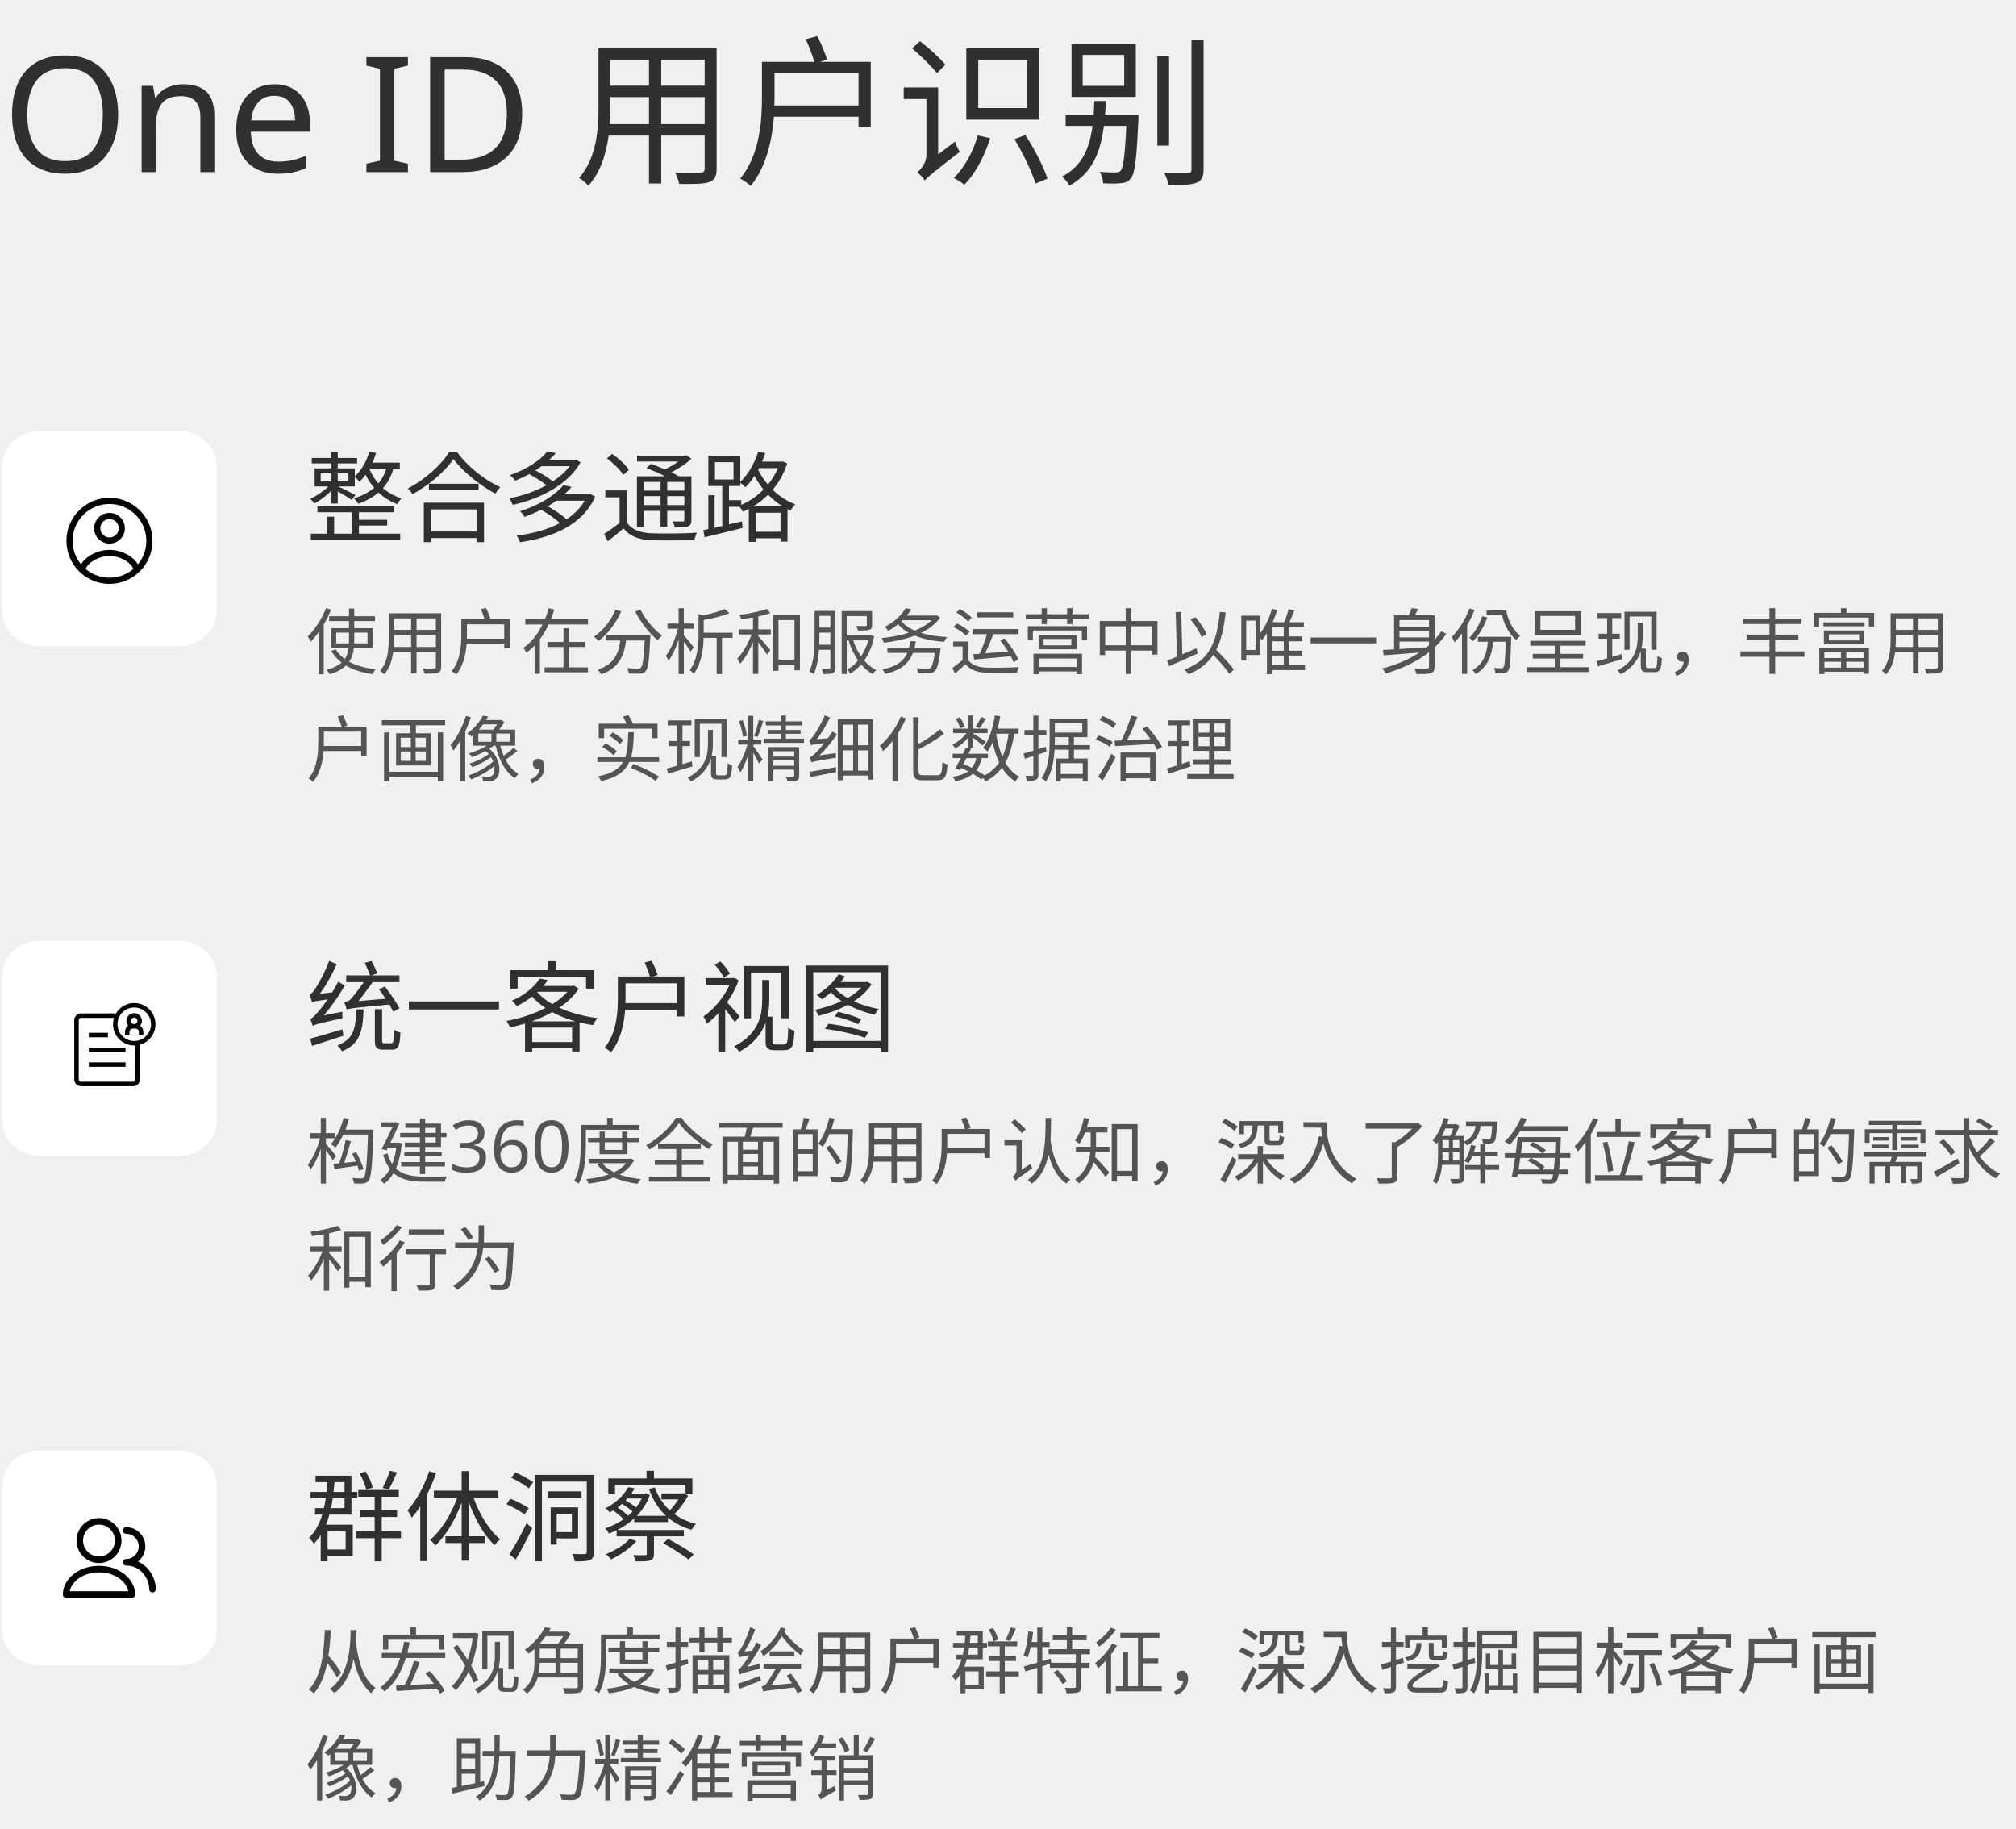
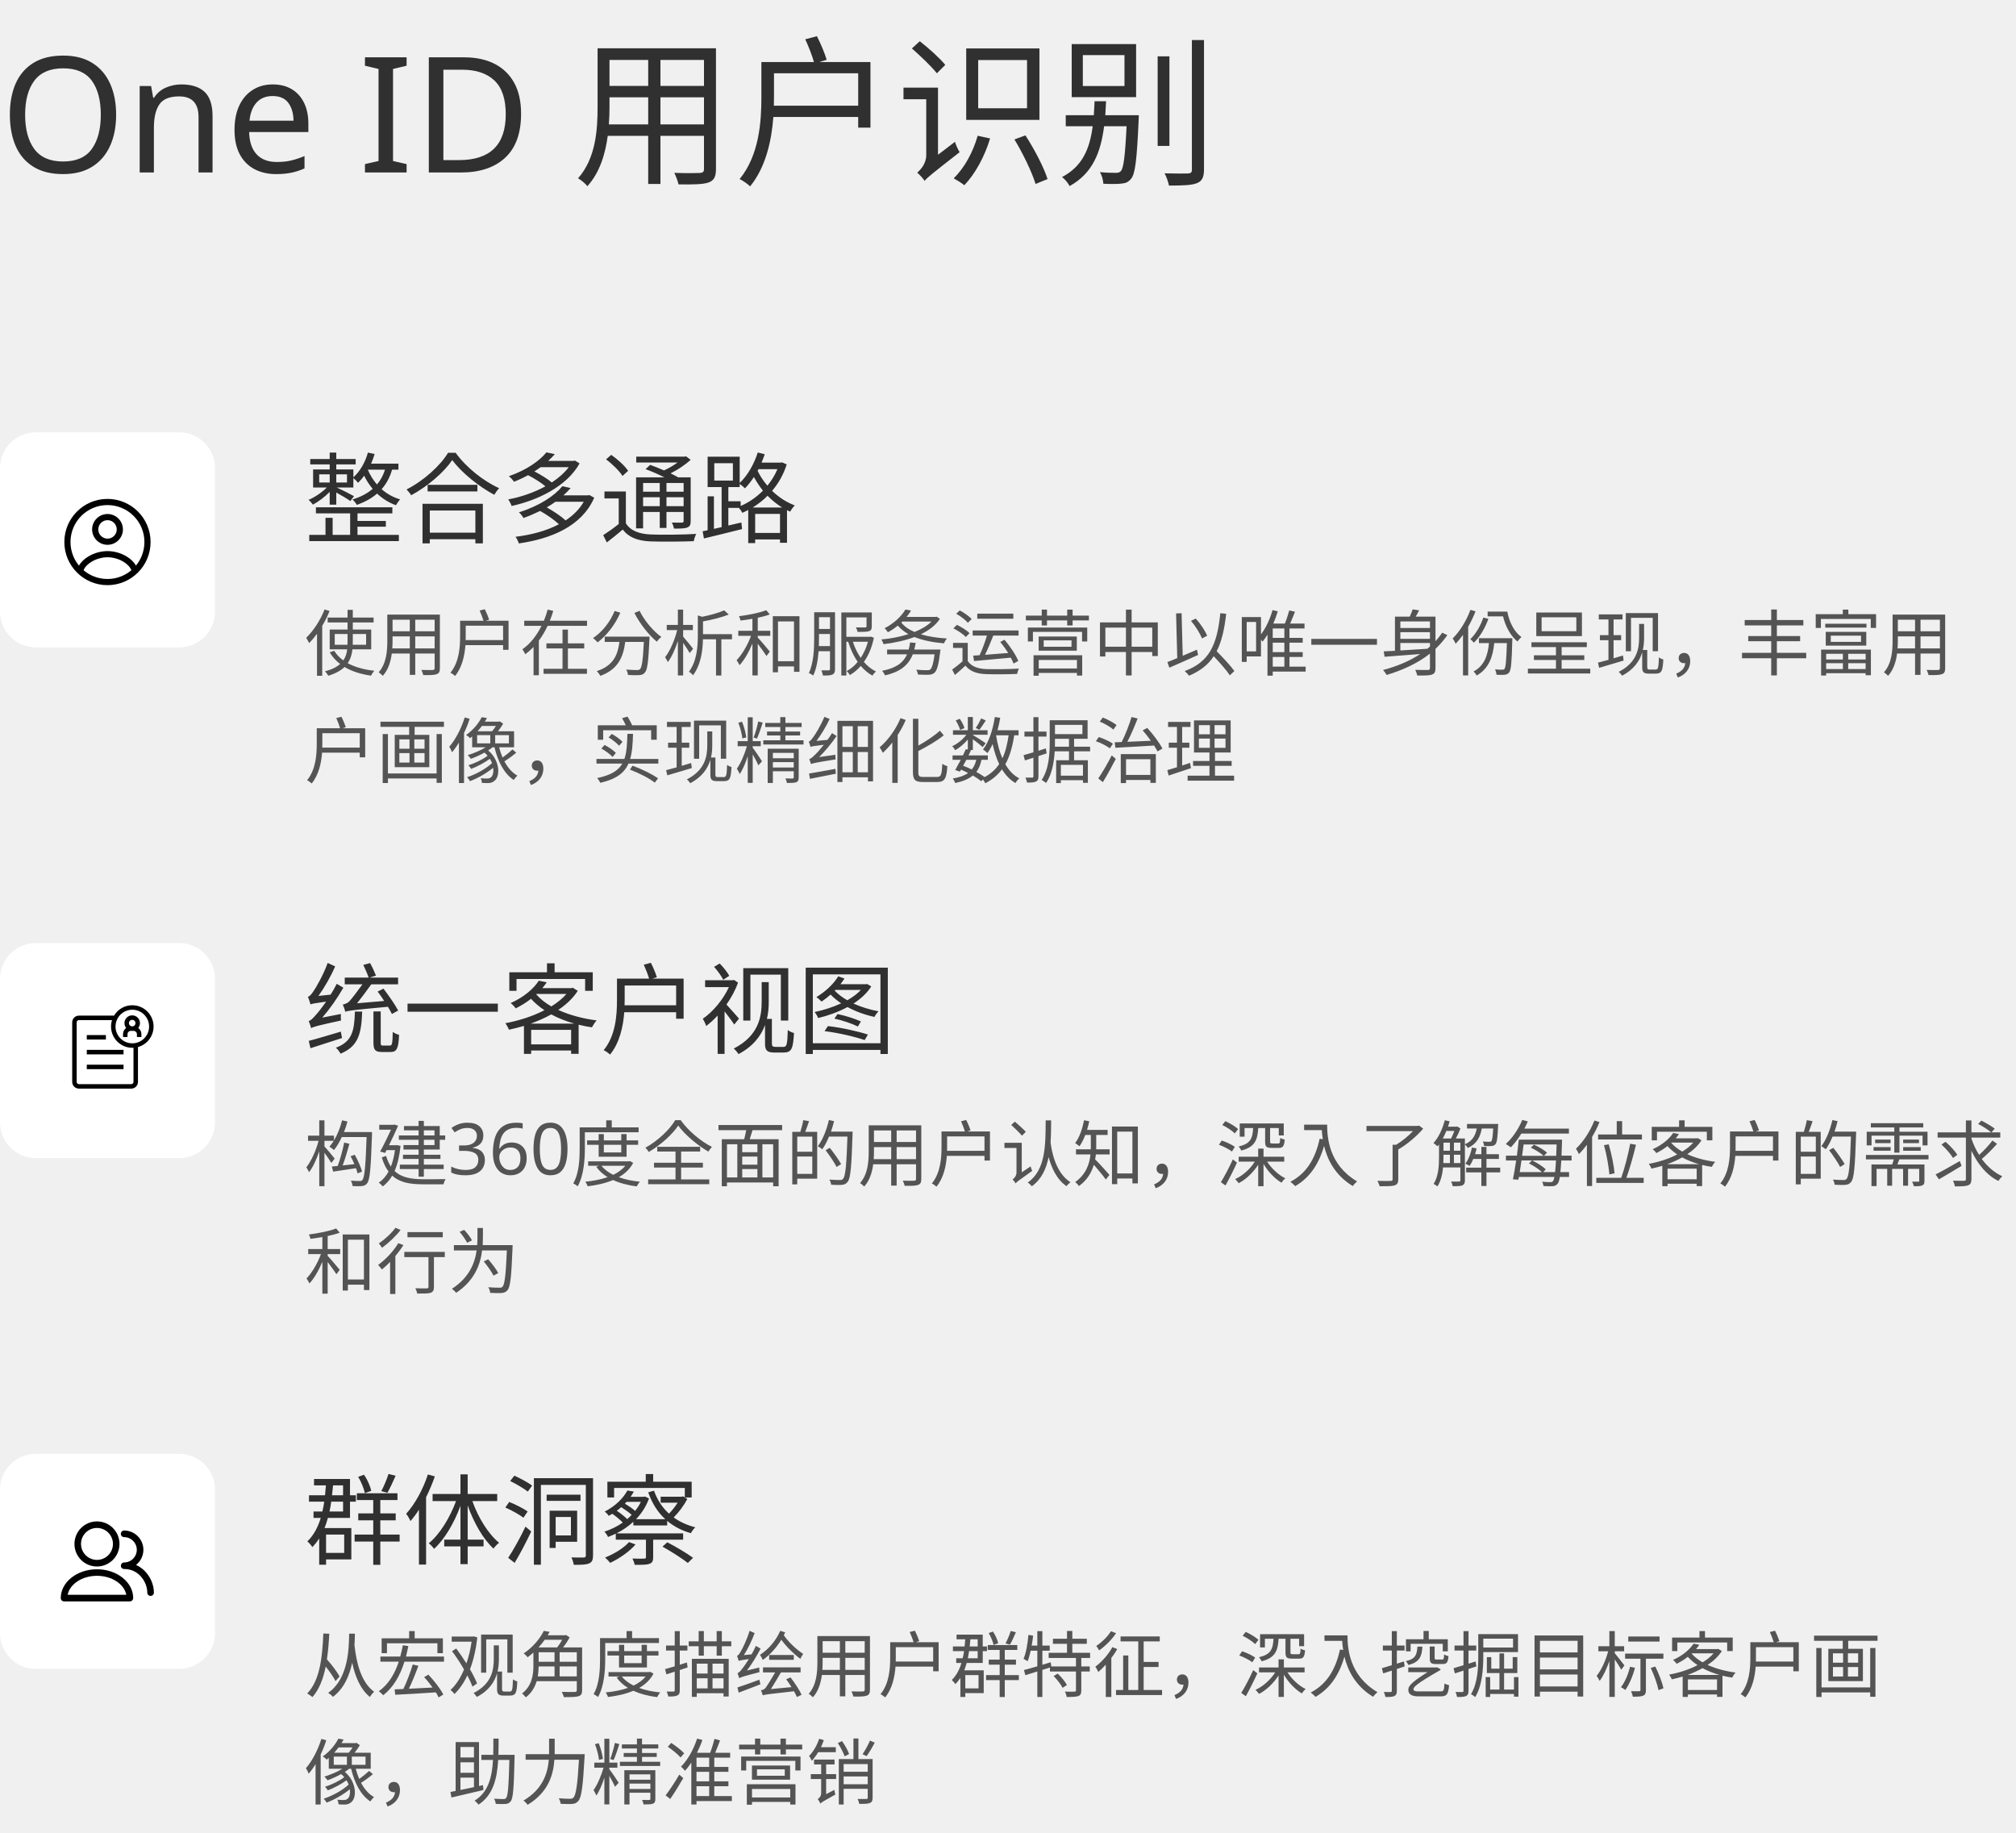
- <svg xmlns="http://www.w3.org/2000/svg" width="451px" height="409px" viewBox="0 0 451 409" version="1.1">
+ <svg xmlns="http://www.w3.org/2000/svg" width="450px" height="409px" viewBox="0 0 450 409" version="1.1">
  <g id="页面-1" stroke="none" stroke-width="1" fill="none" fill-rule="evenodd">
-     <g id="编组-21备份" transform="translate(0.5, 0.5)">
-       <text id="One-ID-用户识别" font-family="PingFangSC-Medium, PingFang SC" font-size="36" font-weight="400" line-spacing="56" fill="#000000" fill-opacity="0.8">
-         <tspan x="0" y="38">One ID 用户识别</tspan>
-       </text>
-       <g id="编组-19" transform="translate(0, 96)">
-         <text id="整合多通路" font-family="PingFangSC-Medium, PingFang SC" font-size="22" font-weight="400" line-spacing="28" fill="#000000" fill-opacity="0.8">
-           <tspan x="68" y="23">整合多通路</tspan>
-         </text>
-         <text id="使用户在分析和服务运营中以唯一身份呈现，" font-family="PingFangSC-Regular, PingFang SC" font-size="16" font-weight="normal" line-spacing="24" fill="#000000" fill-opacity="0.65">
-           <tspan x="68" y="53">使用户在分析和服务运营中以唯一身份呈现，丰富用</tspan>
-           <tspan x="68" y="77">户画像，实现精细化数据治理</tspan>
-         </text>
-         <g id="编组-73">
-           <g id="编组-18" fill="#FFFFFF">
-             <rect id="矩形" x="0" y="0" width="48" height="48" rx="8" />
+     <g id="CDP+" transform="translate(-870, -2385)">
+       <g id="编组-23" transform="translate(0, 2214.5)">
+         <g id="编组-21" transform="translate(870, 171)">
+           <g id="编组-71">
+             <text id="One-ID-用户识别" font-family="PingFangSC-Medium, PingFang SC" font-size="36" font-weight="400" line-spacing="56" fill="#000000" fill-opacity="0.8">
+               <tspan x="0" y="38">One ID 用户识别</tspan>
+             </text>
+             <text id="整合多通路" font-family="PingFangSC-Medium, PingFang SC" font-size="22" font-weight="400" line-spacing="28" fill="#000000" fill-opacity="0.8">
+               <tspan x="68" y="119">整合多通路</tspan>
+             </text>
+             <text id="使用户在分析和服务运营中以唯一身份呈现，" font-family="PingFangSC-Regular, PingFang SC" font-size="16" font-weight="normal" line-spacing="24" fill="#000000" fill-opacity="0.65">
+               <tspan x="68" y="149">使用户在分析和服务运营中以唯一身份呈现，丰富用</tspan>
+               <tspan x="68" y="173">户画像，实现精细化数据治理</tspan>
+             </text>
+             <rect id="矩形" fill="#FFFFFF" x="0" y="96" width="48" height="48" rx="8" />
+             <text id="统一客户视图" font-family="PingFangSC-Medium, PingFang SC" font-size="22" font-weight="400" line-spacing="28" fill="#000000" fill-opacity="0.8">
+               <tspan x="68" y="233">统一客户视图</tspan>
+             </text>
+             <text id="构建360度全面的用户认知，深入了解每位" font-family="PingFangSC-Regular, PingFang SC" font-size="16" font-weight="normal" line-spacing="24" fill="#000000" fill-opacity="0.65">
+               <tspan x="68" y="263">构建360度全面的用户认知，深入了解每位客户的需求</tspan>
+               <tspan x="68" y="287">和行为</tspan>
+             </text>
+             <rect id="矩形" fill="#FFFFFF" x="0" y="210" width="48" height="48" rx="8" />
+             <text id="群体洞察" font-family="PingFangSC-Medium, PingFang SC" font-size="22" font-weight="400" line-spacing="28" fill="#000000" fill-opacity="0.8">
+               <tspan x="68" y="347">群体洞察</tspan>
+             </text>
+             <text id="从宏观角度描绘用户群特征，深入挖掘目标客" font-family="PingFangSC-Regular, PingFang SC" font-size="16" font-weight="normal" line-spacing="24" fill="#000000" fill-opacity="0.65">
+               <tspan x="68" y="377">从宏观角度描绘用户群特征，深入挖掘目标客户画</tspan>
+               <tspan x="68" y="401">像，助力精准营销</tspan>
+             </text>
+             <rect id="矩形" fill="#FFFFFF" x="0" y="324" width="48" height="48" rx="8" />
+             <rect id="矩形" fill="#000000" fill-rule="nonzero" opacity="0" x="13" y="337" width="22" height="22" />
+             <path d="M21.646,349.155 C18.874,349.155 16.619,346.9 16.619,344.128 C16.619,341.356 18.863,339.09 21.646,339.09 C24.429,339.09 26.673,341.345 26.673,344.117 C26.673,346.889 24.418,349.155 21.646,349.155 Z M21.646,340.553 C19.677,340.553 18.082,342.148 18.082,344.117 C18.082,346.086 19.677,347.681 21.646,347.681 C23.615,347.681 25.21,346.086 25.21,344.117 C25.21,342.148 23.604,340.553 21.646,340.553 Z M28.994,356.943 L14.298,356.943 C13.891,356.943 13.561,356.613 13.561,356.206 C13.561,352.653 17.191,349.771 21.646,349.771 C26.101,349.771 29.731,352.653 29.731,356.206 C29.72,356.613 29.401,356.943 28.994,356.943 Z M15.101,355.469 L28.191,355.469 C27.718,353.071 24.968,351.234 21.646,351.234 C18.324,351.234 15.574,353.082 15.101,355.469 Z M34.351,354.985 C34.351,353.225 33.57,351.41 32.272,350.123 C31.7,349.562 31.062,349.122 30.369,348.803 C31.37,348.011 32.008,346.79 32.008,345.426 C32.008,343.061 30.083,341.125 27.707,341.125 C27.3,341.125 26.97,341.455 26.97,341.862 C26.97,342.269 27.3,342.599 27.707,342.599 C29.269,342.599 30.534,343.864 30.534,345.426 C30.534,346.977 29.28,348.242 27.729,348.253 L27.707,348.253 C27.3,348.253 26.981,348.583 26.981,348.99 C26.981,349.397 27.311,349.716 27.718,349.716 L27.751,349.716 C29.434,349.716 30.578,350.497 31.238,351.157 C32.25,352.169 32.877,353.632 32.877,354.985 C32.877,355.392 33.207,355.722 33.614,355.722 C34.021,355.722 34.351,355.392 34.351,354.985 L34.351,354.985 Z" id="形状" fill="#000000" fill-rule="nonzero" />
+             <rect id="矩形" fill="#000000" fill-rule="nonzero" opacity="0" x="13" y="109.5" width="22" height="22" />
+             <path d="M23.986,110.861 C18.67,110.861 14.361,115.17 14.361,120.486 C14.361,125.801 18.67,130.111 23.986,130.111 C29.301,130.111 33.611,125.801 33.611,120.486 C33.611,115.17 29.301,110.861 23.986,110.861 L23.986,110.861 Z M23.986,128.736 C22.871,128.736 21.791,128.518 20.775,128.088 C20.001,127.761 19.29,127.322 18.652,126.78 C18.914,126.092 19.559,125.407 20.461,124.87 C21.512,124.244 22.802,123.884 24,123.884 C25.195,123.884 26.48,124.242 27.524,124.866 C28.421,125.402 29.064,126.087 29.326,126.774 C28.686,127.319 27.973,127.76 27.197,128.088 C26.18,128.518 25.1,128.736 23.986,128.736 L23.986,128.736 Z M30.351,125.735 C29.911,124.963 29.183,124.256 28.229,123.686 C26.959,122.927 25.457,122.509 24,122.509 C22.54,122.509 21.033,122.928 19.757,123.688 C18.798,124.26 18.068,124.969 17.626,125.742 C17.114,125.124 16.697,124.439 16.383,123.697 C15.954,122.68 15.736,121.6 15.736,120.486 C15.736,119.371 15.954,118.291 16.383,117.275 C16.799,116.293 17.394,115.41 18.152,114.652 C18.91,113.894 19.793,113.299 20.775,112.883 C21.791,112.454 22.871,112.236 23.986,112.236 C25.1,112.236 26.18,112.454 27.197,112.883 C28.179,113.299 29.061,113.894 29.819,114.652 C30.577,115.41 31.172,116.293 31.588,117.275 C32.018,118.291 32.236,119.371 32.236,120.486 C32.236,121.6 32.018,122.68 31.588,123.697 C31.275,124.436 30.86,125.119 30.351,125.735 Z" id="形状" fill="#000000" fill-rule="nonzero" />
+             <path d="M24,114.231 C22.105,114.231 20.562,115.773 20.562,117.669 C20.562,119.564 22.105,121.106 24,121.106 C25.895,121.106 27.438,119.564 27.438,117.669 C27.438,115.773 25.895,114.231 24,114.231 L24,114.231 Z M24,119.731 C22.863,119.731 21.938,118.806 21.938,117.669 C21.938,116.532 22.863,115.606 24,115.606 C25.137,115.606 26.062,116.532 26.062,117.669 C26.062,118.806 25.137,119.731 24,119.731 Z" id="形状" fill="#000000" fill-rule="nonzero" />
+             <rect id="矩形" fill="#000000" fill-rule="nonzero" opacity="0" x="14" y="222.5" width="22" height="22" />
+             <path d="M31.563,230.973 L30.564,230.973 L30.564,230.35 C30.564,229.934 30.226,229.597 29.811,229.597 L29.212,229.597 C28.796,229.597 28.458,229.934 28.458,230.35 L28.458,230.973 L27.459,230.973 L27.459,230.35 C27.459,229.383 28.245,228.597 29.212,228.597 L29.811,228.597 C30.777,228.597 31.563,229.384 31.563,230.35 L31.563,230.973 Z M29.511,229.596 C28.557,229.596 27.78,228.82 27.78,227.865 C27.78,226.911 28.557,226.134 29.511,226.134 C30.466,226.134 31.242,226.911 31.242,227.865 C31.242,228.82 30.466,229.596 29.511,229.596 Z M29.511,227.133 C29.107,227.133 28.779,227.461 28.779,227.865 C28.779,228.269 29.107,228.597 29.511,228.597 C29.915,228.597 30.243,228.269 30.243,227.865 C30.243,227.461 29.915,227.133 29.511,227.133 L29.511,227.133 Z M29.533,233.376 C26.915,233.376 24.785,231.246 24.785,228.628 C24.785,226.01 26.915,223.88 29.533,223.88 C32.15,223.88 34.28,226.01 34.28,228.628 C34.28,231.246 32.151,233.376 29.533,233.376 Z M29.533,224.879 C27.466,224.879 25.784,226.561 25.784,228.628 C25.784,230.695 27.466,232.376 29.533,232.376 C31.599,232.376 33.281,230.695 33.281,228.628 C33.281,226.561 31.6,224.879 29.533,224.879 L29.533,224.879 Z M29.298,242.486 L17.614,242.486 C16.787,242.486 16.115,241.813 16.115,240.987 L16.115,227.696 C16.115,226.869 16.787,226.197 17.614,226.197 L26.569,226.197 L26.197,226.924 C25.923,227.459 25.784,228.032 25.784,228.628 C25.784,230.695 27.466,232.377 29.533,232.377 C29.748,232.377 29.97,232.356 30.208,232.312 L30.797,232.205 L30.797,240.987 C30.797,241.813 30.125,242.486 29.298,242.486 L29.298,242.486 Z M17.614,227.196 C17.338,227.196 17.114,227.421 17.114,227.696 L17.114,240.987 C17.114,241.262 17.338,241.486 17.614,241.486 L29.298,241.486 C29.574,241.486 29.797,241.262 29.797,240.987 L29.797,233.367 C29.709,233.373 29.62,233.375 29.532,233.375 C26.914,233.375 24.785,231.245 24.785,228.627 C24.785,228.136 24.859,227.657 25.006,227.196 L17.614,227.196 L17.614,227.196 Z M19.373,230.537 L23.64,230.537 L23.64,231.537 L19.373,231.537 L19.373,230.537 Z M19.373,233.842 L27.576,233.842 L27.576,234.841 L19.373,234.841 L19.373,233.842 Z M19.373,237.146 L27.576,237.146 L27.576,238.146 L19.373,238.146 L19.373,237.146 Z" id="形状" fill="#000000" fill-rule="nonzero" />
          </g>
-           <g id="用户-圆" transform="translate(13, 13.5)" fill="#000000" fill-rule="nonzero">
-             <rect id="矩形" opacity="0" x="0" y="0" width="22" height="22" />
-             <path d="M10.986,1.361 C5.67,1.361 1.361,5.67 1.361,10.986 C1.361,16.301 5.67,20.611 10.986,20.611 C16.301,20.611 20.611,16.301 20.611,10.986 C20.611,5.67 16.301,1.361 10.986,1.361 L10.986,1.361 Z M10.986,19.236 C9.871,19.236 8.791,19.018 7.775,18.588 C7.001,18.261 6.29,17.822 5.652,17.28 C5.914,16.592 6.559,15.907 7.461,15.37 C8.512,14.744 9.802,14.384 11,14.384 C12.195,14.384 13.48,14.742 14.524,15.366 C15.421,15.902 16.064,16.587 16.326,17.274 C15.686,17.819 14.973,18.26 14.197,18.588 C13.18,19.018 12.1,19.236 10.986,19.236 L10.986,19.236 Z M17.351,16.235 C16.911,15.463 16.183,14.756 15.229,14.186 C13.959,13.427 12.457,13.009 11,13.009 C9.54,13.009 8.033,13.428 6.757,14.188 C5.798,14.76 5.068,15.469 4.626,16.242 C4.114,15.624 3.697,14.939 3.383,14.197 C2.954,13.18 2.736,12.1 2.736,10.986 C2.736,9.871 2.954,8.791 3.383,7.775 C3.799,6.793 4.394,5.91 5.152,5.152 C5.91,4.394 6.793,3.799 7.775,3.383 C8.791,2.954 9.871,2.736 10.986,2.736 C12.1,2.736 13.18,2.954 14.197,3.383 C15.179,3.799 16.061,4.394 16.819,5.152 C17.577,5.91 18.172,6.793 18.588,7.775 C19.018,8.791 19.236,9.871 19.236,10.986 C19.236,12.1 19.018,13.18 18.588,14.197 C18.275,14.936 17.86,15.619 17.351,16.235 Z" id="形状" />
-             <path d="M11,4.731 C9.105,4.731 7.562,6.273 7.562,8.169 C7.562,10.064 9.105,11.606 11,11.606 C12.895,11.606 14.438,10.064 14.438,8.169 C14.438,6.273 12.895,4.731 11,4.731 L11,4.731 Z M11,10.231 C9.863,10.231 8.938,9.306 8.938,8.169 C8.938,7.032 9.863,6.106 11,6.106 C12.137,6.106 13.062,7.032 13.062,8.169 C13.062,9.306 12.137,10.231 11,10.231 Z" id="形状" />
-           </g>
-         </g>
-       </g>
-       <g id="编组-20" transform="translate(0, 210)">
-         <text id="统一客户视图" font-family="PingFangSC-Medium, PingFang SC" font-size="22" font-weight="400" line-spacing="28" fill="#000000" fill-opacity="0.8">
-           <tspan x="68" y="23">统一客户视图</tspan>
-         </text>
-         <text id="构建360度全面的用户认知，深入了解每位" font-family="PingFangSC-Regular, PingFang SC" font-size="16" font-weight="normal" line-spacing="24" fill="#000000" fill-opacity="0.65">
-           <tspan x="68" y="53">构建360度全面的用户认知，深入了解每位客户的需求</tspan>
-           <tspan x="68" y="77">和行为</tspan>
-         </text>
-         <g id="编组-74">
-           <g id="编组-18" fill="#FFFFFF">
-             <rect id="矩形" x="0" y="0" width="48" height="48" rx="8" />
-           </g>
-           <g id="客户" transform="translate(14, 12.5)" fill="#000000" fill-rule="nonzero">
-             <rect id="矩形" opacity="0" x="0" y="0" width="22" height="22" />
-             <path d="M17.563,8.473 L16.564,8.473 L16.564,7.85 C16.564,7.434 16.226,7.097 15.811,7.097 L15.212,7.097 C14.796,7.097 14.458,7.434 14.458,7.85 L14.458,8.473 L13.459,8.473 L13.459,7.85 C13.459,6.883 14.245,6.097 15.212,6.097 L15.811,6.097 C16.777,6.097 17.563,6.884 17.563,7.85 L17.563,8.473 Z M15.511,7.096 C14.557,7.096 13.78,6.32 13.78,5.365 C13.78,4.411 14.557,3.634 15.511,3.634 C16.466,3.634 17.242,4.411 17.242,5.365 C17.242,6.32 16.466,7.096 15.511,7.096 Z M15.511,4.633 C15.107,4.633 14.779,4.961 14.779,5.365 C14.779,5.769 15.107,6.097 15.511,6.097 C15.915,6.097 16.243,5.769 16.243,5.365 C16.243,4.961 15.915,4.633 15.511,4.633 L15.511,4.633 Z M15.533,10.876 C12.915,10.876 10.785,8.746 10.785,6.128 C10.785,3.51 12.915,1.38 15.533,1.38 C18.15,1.38 20.28,3.51 20.28,6.128 C20.28,8.746 18.151,10.876 15.533,10.876 Z M15.533,2.379 C13.466,2.379 11.784,4.061 11.784,6.128 C11.784,8.195 13.466,9.876 15.533,9.876 C17.599,9.876 19.281,8.195 19.281,6.128 C19.281,4.061 17.6,2.379 15.533,2.379 L15.533,2.379 Z M15.298,19.986 L3.614,19.986 C2.787,19.986 2.115,19.313 2.115,18.487 L2.115,5.196 C2.115,4.369 2.787,3.697 3.614,3.697 L12.569,3.697 L12.197,4.424 C11.923,4.959 11.784,5.532 11.784,6.128 C11.784,8.195 13.466,9.877 15.533,9.877 C15.748,9.877 15.97,9.856 16.208,9.812 L16.797,9.705 L16.797,18.487 C16.797,19.313 16.125,19.986 15.298,19.986 L15.298,19.986 Z M3.614,4.696 C3.338,4.696 3.114,4.921 3.114,5.196 L3.114,18.487 C3.114,18.762 3.338,18.986 3.614,18.986 L15.298,18.986 C15.574,18.986 15.797,18.762 15.797,18.487 L15.797,10.867 C15.709,10.873 15.62,10.875 15.532,10.875 C12.914,10.875 10.785,8.745 10.785,6.127 C10.785,5.636 10.859,5.157 11.006,4.696 L3.614,4.696 L3.614,4.696 Z M5.373,8.037 L9.64,8.037 L9.64,9.037 L5.373,9.037 L5.373,8.037 Z M5.373,11.342 L13.576,11.342 L13.576,12.341 L5.373,12.341 L5.373,11.342 Z M5.373,14.646 L13.576,14.646 L13.576,15.646 L5.373,15.646 L5.373,14.646 Z" id="形状" />
-           </g>
-         </g>
-       </g>
-       <g id="编组-19" transform="translate(0, 324)">
-         <text id="群体洞察" font-family="PingFangSC-Medium, PingFang SC" font-size="22" font-weight="400" line-spacing="28" fill="#000000" fill-opacity="0.8">
-           <tspan x="68" y="23">群体洞察</tspan>
-         </text>
-         <text id="从宏观角度描绘用户群特征，深入挖掘目标客" font-family="PingFangSC-Regular, PingFang SC" font-size="16" font-weight="normal" line-spacing="24" fill="#000000" fill-opacity="0.65">
-           <tspan x="68" y="53">从宏观角度描绘用户群特征，深入挖掘目标客户画</tspan>
-           <tspan x="68" y="77">像，助力精准营销</tspan>
-         </text>
-         <g id="编组-75">
-           <g id="编组-18" fill="#FFFFFF">
-             <rect id="矩形" x="0" y="0" width="48" height="48" rx="8" />
-           </g>
-           <g id="群" transform="translate(13, 13)" fill="#000000" fill-rule="nonzero">
-             <rect id="矩形" opacity="0" x="0" y="0" width="22" height="22" />
-             <path d="M8.646,12.155 C5.874,12.155 3.619,9.9 3.619,7.128 C3.619,4.356 5.863,2.09 8.646,2.09 C11.429,2.09 13.673,4.345 13.673,7.117 C13.673,9.889 11.418,12.155 8.646,12.155 Z M8.646,3.553 C6.677,3.553 5.082,5.148 5.082,7.117 C5.082,9.086 6.677,10.681 8.646,10.681 C10.615,10.681 12.21,9.086 12.21,7.117 C12.21,5.148 10.604,3.553 8.646,3.553 Z M15.994,19.943 L1.298,19.943 C0.891,19.943 0.561,19.613 0.561,19.206 C0.561,15.653 4.191,12.771 8.646,12.771 C13.101,12.771 16.731,15.653 16.731,19.206 C16.72,19.613 16.401,19.943 15.994,19.943 Z M2.101,18.469 L15.191,18.469 C14.718,16.071 11.968,14.234 8.646,14.234 C5.324,14.234 2.574,16.082 2.101,18.469 Z M21.351,17.985 C21.351,16.225 20.57,14.41 19.272,13.123 C18.7,12.562 18.062,12.122 17.369,11.803 C18.37,11.011 19.008,9.79 19.008,8.426 C19.008,6.061 17.083,4.125 14.707,4.125 C14.3,4.125 13.97,4.455 13.97,4.862 C13.97,5.269 14.3,5.599 14.707,5.599 C16.269,5.599 17.534,6.864 17.534,8.426 C17.534,9.977 16.28,11.242 14.729,11.253 L14.707,11.253 C14.3,11.253 13.981,11.583 13.981,11.99 C13.981,12.397 14.311,12.716 14.718,12.716 L14.751,12.716 C16.434,12.716 17.578,13.497 18.238,14.157 C19.25,15.169 19.877,16.632 19.877,17.985 C19.877,18.392 20.207,18.722 20.614,18.722 C21.021,18.722 21.351,18.392 21.351,17.985 L21.351,17.985 Z" id="形状" />
-           </g>
+           <g id="编组-18" transform="translate(0, 96)" />
+           <g id="编组-18" transform="translate(0, 210)" />
+           <g id="编组-18" transform="translate(0, 324)" />
        </g>
      </g>
    </g>
  </g>
</svg>
